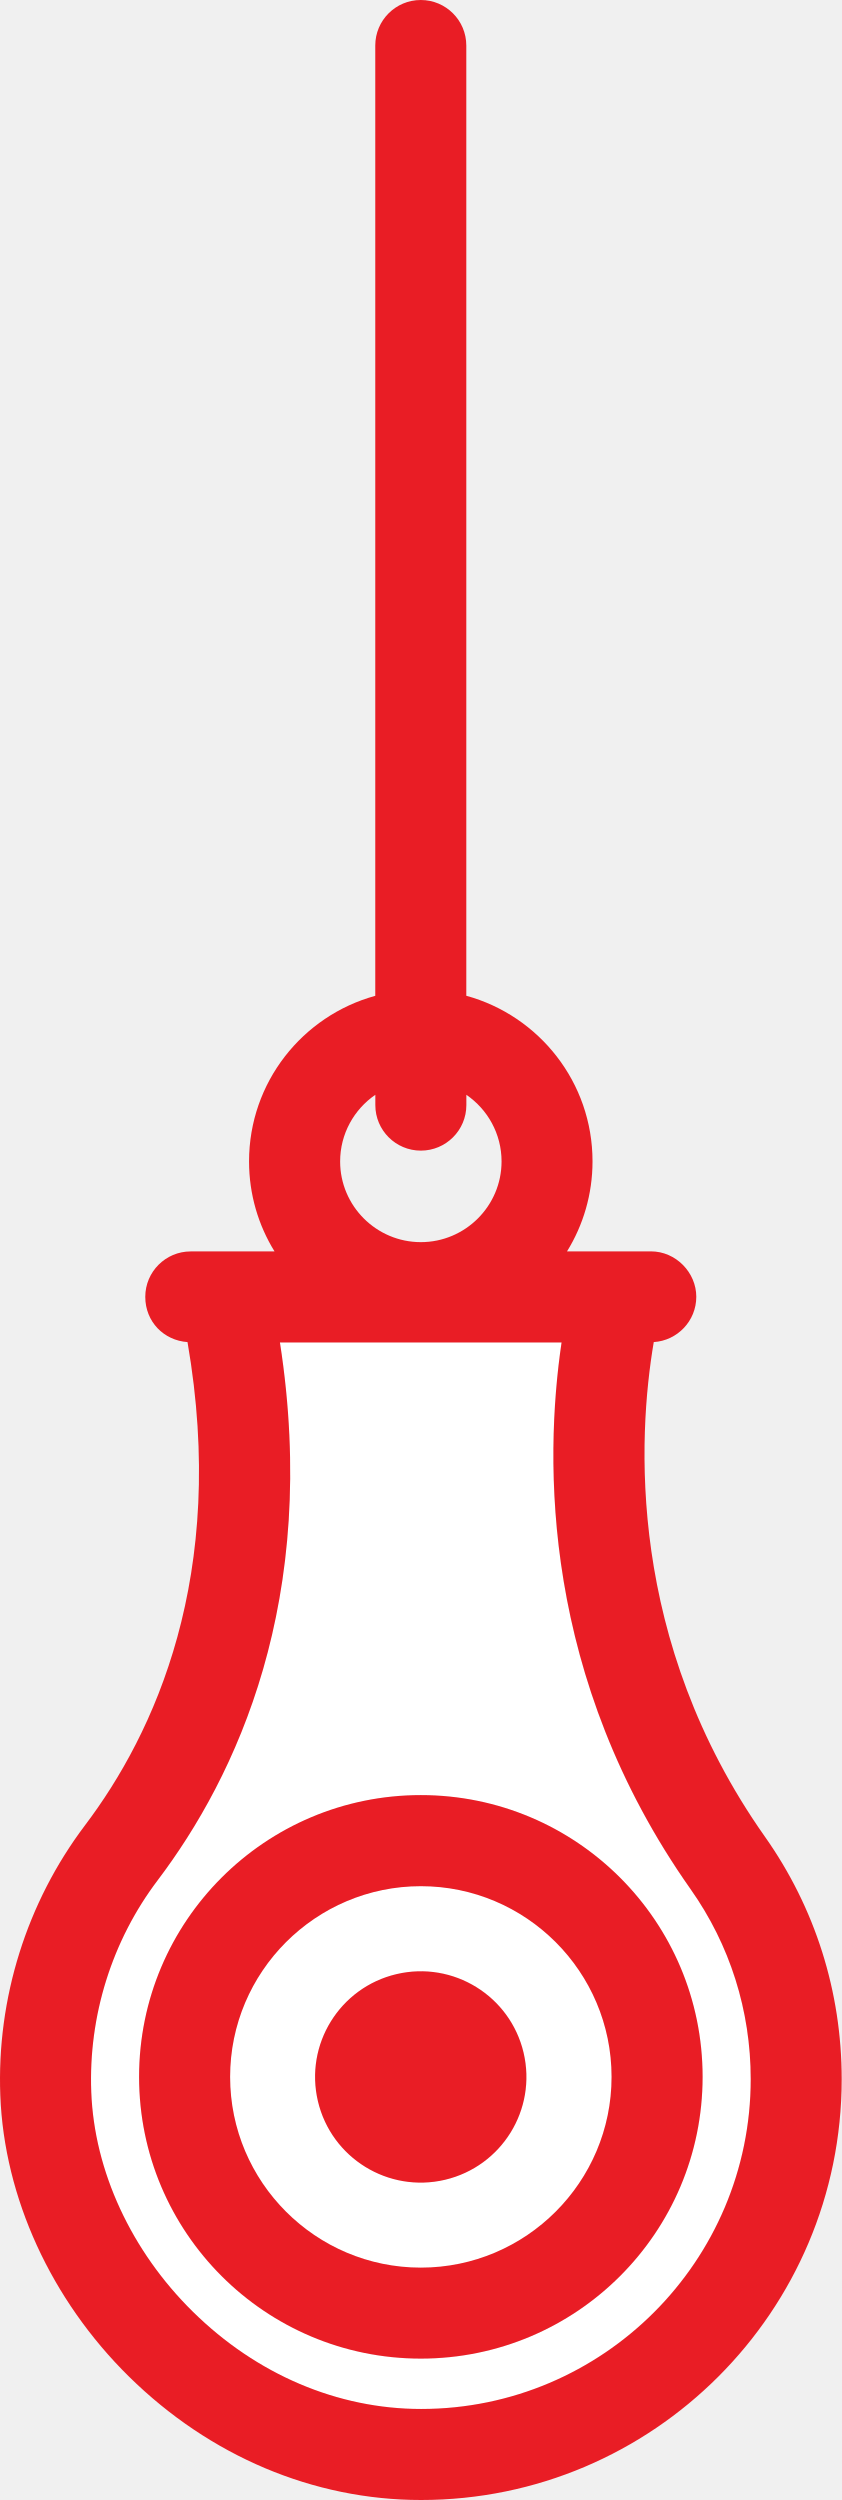
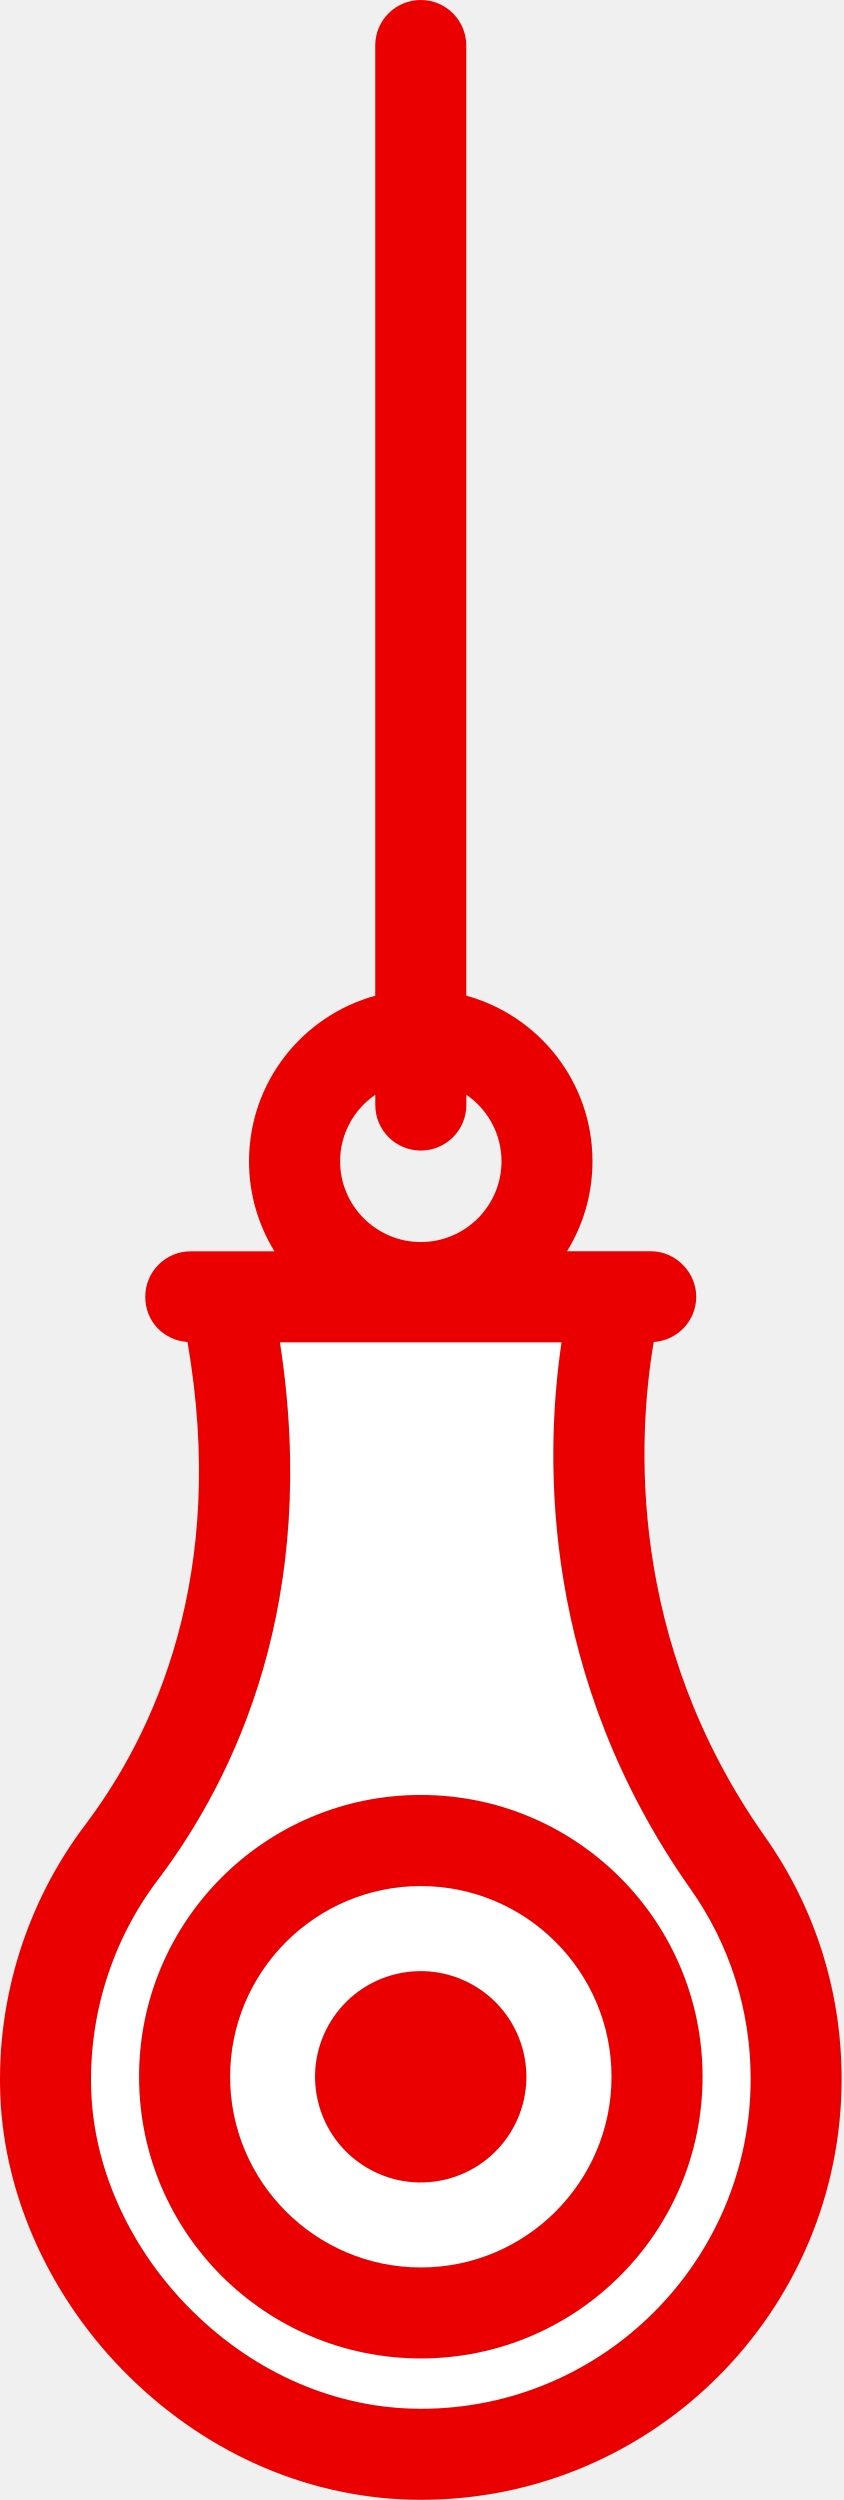
- <svg xmlns="http://www.w3.org/2000/svg" id="Layer_2" viewBox="0 0 138.7 411.97">
+ <svg xmlns="http://www.w3.org/2000/svg" width="139" height="412" viewBox="0 0 139 412" fill="none">
+   <g clip-path="url(#clip0_9279_206976)">
+     <path d="M92.53 221.22H46.12C52.7 263.64 38.88 292.78 25.96 309.86C18.44 319.81 14.56 332.2 15.03 344.74C15.52 357.75 21.62 370.95 31.77 380.94C42.26 391.28 55.62 396.97 69.38 396.97C99.33 396.97 123.69 372.59 123.69 342.62C123.69 331.33 120.27 320.5 113.79 311.32C89.26 276.53 89.63 240.87 92.52 221.22H92.53ZM69.35 388.68C43.71 388.68 22.92 367.89 22.92 342.25C22.92 316.61 43.71 295.82 69.35 295.82C94.99 295.82 115.78 316.61 115.78 342.25C115.78 367.89 94.99 388.68 69.35 388.68Z" fill="white" />
+     <path d="M69.35 310.81C52.02 310.81 37.92 324.91 37.92 342.24C37.92 359.57 52.02 373.67 69.35 373.67C86.68 373.67 100.78 359.57 100.78 342.24C100.78 324.91 86.68 310.81 69.35 310.81ZM69.35 359.65C59.73 359.65 51.94 351.85 51.94 342.24C51.94 332.63 59.74 324.83 69.35 324.83C78.96 324.83 86.76 332.63 86.76 342.24C86.76 351.85 78.96 359.65 69.35 359.65Z" fill="white" />
+     <path d="M69.35 295.81C43.71 295.81 22.92 316.6 22.92 342.24C22.92 367.88 43.71 388.67 69.35 388.67C94.99 388.67 115.78 367.88 115.78 342.24C115.78 316.6 94.99 295.81 69.35 295.81ZM69.35 373.68C52.02 373.68 37.92 359.58 37.92 342.25C37.92 324.92 52.02 310.82 69.35 310.82C86.68 310.82 100.78 324.92 100.78 342.25C100.78 359.58 86.68 373.68 69.35 373.68Z" fill="#EB0000" />
+     <path d="M73.334 359.202C82.692 356.993 88.487 347.617 86.279 338.258C84.07 328.9 74.693 323.105 65.335 325.313C55.977 327.522 50.181 336.899 52.39 346.257C54.599 355.615 63.975 361.411 73.334 359.202Z" fill="#EB0000" />
+     <path d="M107.72 221.16C111.63 220.92 114.74 217.67 114.74 213.69C114.74 209.71 111.39 206.21 107.26 206.21H93.44C96.1 201.9 97.64 196.82 97.64 191.38C97.64 178.35 88.83 167.38 76.84 164.09V7.5C76.84 3.36 73.48 0 69.34 0C65.2 0 61.84 3.36 61.84 7.5V164.1C49.85 167.39 41.04 178.36 41.04 191.39C41.04 196.83 42.58 201.91 45.24 206.22H31.42C27.3 206.22 23.94 209.57 23.94 213.7C23.94 217.83 27.02 220.89 30.9 221.16C37.55 259.64 25.44 285.67 13.99 300.81C4.4 313.52 -0.56 329.32 0.05 345.31C0.69 362.1 8.41 378.98 21.25 391.63C34.57 404.75 51.66 411.97 69.39 411.97C107.61 411.97 138.7 380.86 138.7 342.62C138.7 328.21 134.33 314.4 126.06 302.68C103.21 270.28 105.09 236.74 107.73 221.17L107.72 221.16ZM61.85 180.41V182.11C61.85 186.25 65.21 189.61 69.35 189.61C73.49 189.61 76.85 186.25 76.85 182.11V180.41C80.35 182.81 82.65 186.83 82.65 191.39C82.65 198.72 76.68 204.69 69.35 204.69C62.02 204.69 56.05 198.72 56.05 191.39C56.05 186.84 58.35 182.81 61.85 180.41V180.41ZM69.39 396.97C55.63 396.97 42.27 391.28 31.78 380.94C21.63 370.95 15.53 357.75 15.04 344.74C14.56 332.2 18.44 319.81 25.97 309.86C38.89 292.78 52.71 263.64 46.13 221.22H92.54C89.65 240.88 89.28 276.53 113.81 311.32C120.29 320.5 123.71 331.32 123.71 342.62C123.71 372.59 99.35 396.97 69.4 396.97H69.39Z" fill="#EB0000" />
+   </g>
  <defs>
-     <style>.cls-1{fill:#fff;}.cls-2{fill:#e91d25;}</style>
+     <clipPath id="clip0_9279_206976">
+       <rect width="138.7" height="411.97" fill="white" />
+     </clipPath>
  </defs>
-   <g id="Layer_1-2">
-     <g>
-       <g>
-         <path class="cls-1" d="M92.53,221.22H46.12c6.58,42.42-7.24,71.56-20.16,88.64-7.52,9.95-11.4,22.34-10.93,34.88,.49,13.01,6.59,26.21,16.74,36.2,10.49,10.34,23.85,16.03,37.61,16.03,29.95,0,54.31-24.38,54.31-54.35,0-11.29-3.42-22.12-9.9-31.3-24.53-34.79-24.16-70.45-21.27-90.1Zm-23.18,167.46c-25.64,0-46.43-20.79-46.43-46.43s20.79-46.43,46.43-46.43,46.43,20.79,46.43,46.43-20.79,46.43-46.43,46.43Z" />
-         <path class="cls-1" d="M69.35,310.81c-17.33,0-31.43,14.1-31.43,31.43s14.1,31.43,31.43,31.43,31.43-14.1,31.43-31.43-14.1-31.43-31.43-31.43Zm0,48.84c-9.62,0-17.41-7.8-17.41-17.41s7.8-17.41,17.41-17.41,17.41,7.8,17.41,17.41-7.8,17.41-17.41,17.41Z" />
-       </g>
-       <g>
-         <path class="cls-2" d="M69.35,295.81c-25.64,0-46.43,20.79-46.43,46.43s20.79,46.43,46.43,46.43,46.43-20.79,46.43-46.43-20.79-46.43-46.43-46.43Zm0,77.87c-17.33,0-31.43-14.1-31.43-31.43s14.1-31.43,31.43-31.43,31.43,14.1,31.43,31.43-14.1,31.43-31.43,31.43Z" />
-         <circle class="cls-2" cx="69.35" cy="342.25" r="17.41" transform="translate(-76.78 25.09) rotate(-13.28)" />
-         <path class="cls-2" d="M107.72,221.16c3.91-.24,7.02-3.49,7.02-7.47s-3.35-7.48-7.48-7.48h-13.82c2.66-4.31,4.2-9.39,4.2-14.83,0-13.03-8.81-24-20.8-27.29V7.5c0-4.14-3.36-7.5-7.5-7.5s-7.5,3.36-7.5,7.5V164.1c-11.99,3.29-20.8,14.26-20.8,27.29,0,5.44,1.54,10.52,4.2,14.83h-13.82c-4.12,0-7.48,3.35-7.48,7.48s3.08,7.19,6.96,7.46c6.65,38.48-5.46,64.51-16.91,79.65h0C4.4,313.52-.56,329.32,.05,345.31c.64,16.79,8.36,33.67,21.2,46.32,13.32,13.12,30.41,20.34,48.14,20.34,38.22,0,69.31-31.11,69.31-69.35,0-14.41-4.37-28.22-12.64-39.94-22.85-32.4-20.97-65.94-18.33-81.51Zm-45.87-40.75v1.7c0,4.14,3.36,7.5,7.5,7.5s7.5-3.36,7.5-7.5v-1.7c3.5,2.4,5.8,6.42,5.8,10.98,0,7.33-5.97,13.3-13.3,13.3s-13.3-5.97-13.3-13.3c0-4.55,2.3-8.58,5.8-10.98Zm7.54,216.56c-13.76,0-27.12-5.69-37.61-16.03-10.15-9.99-16.25-23.19-16.74-36.2-.48-12.54,3.4-24.93,10.93-34.88,12.92-17.08,26.74-46.22,20.16-88.64h46.41c-2.89,19.66-3.26,55.31,21.27,90.1,6.48,9.18,9.9,20,9.9,31.3,0,29.97-24.36,54.35-54.31,54.35Z" />
-       </g>
-     </g>
-   </g>
</svg>
